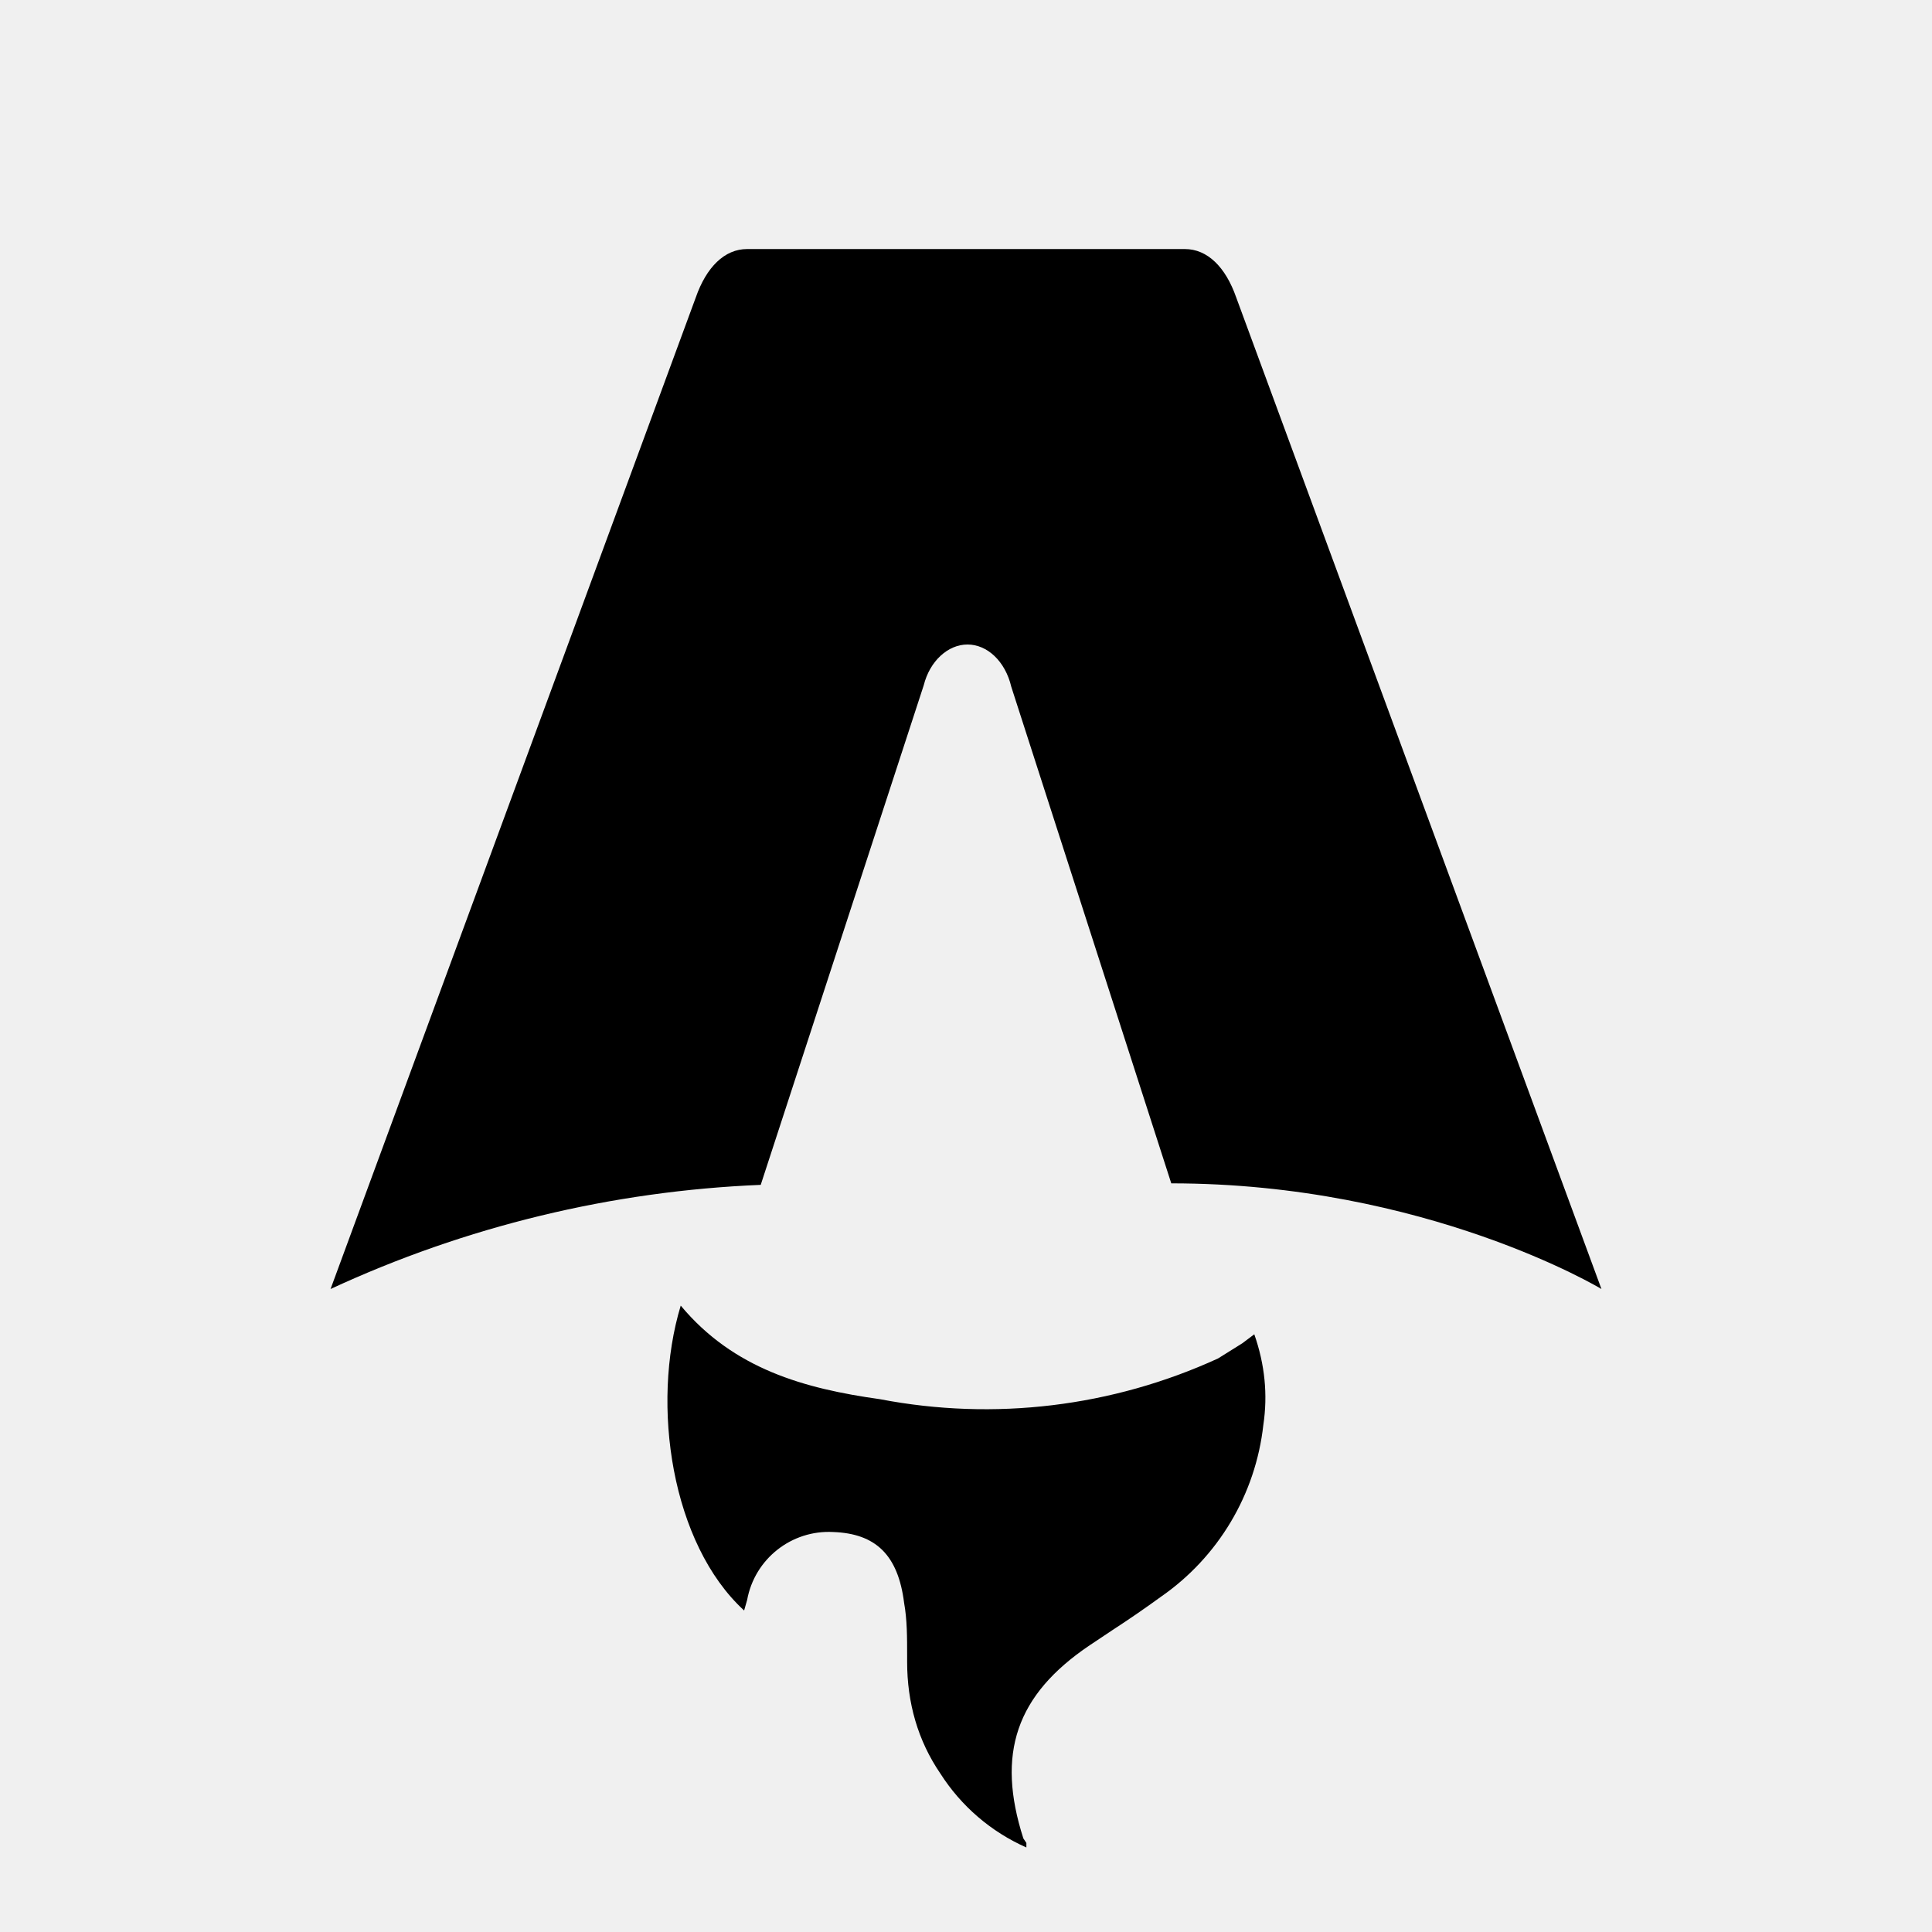
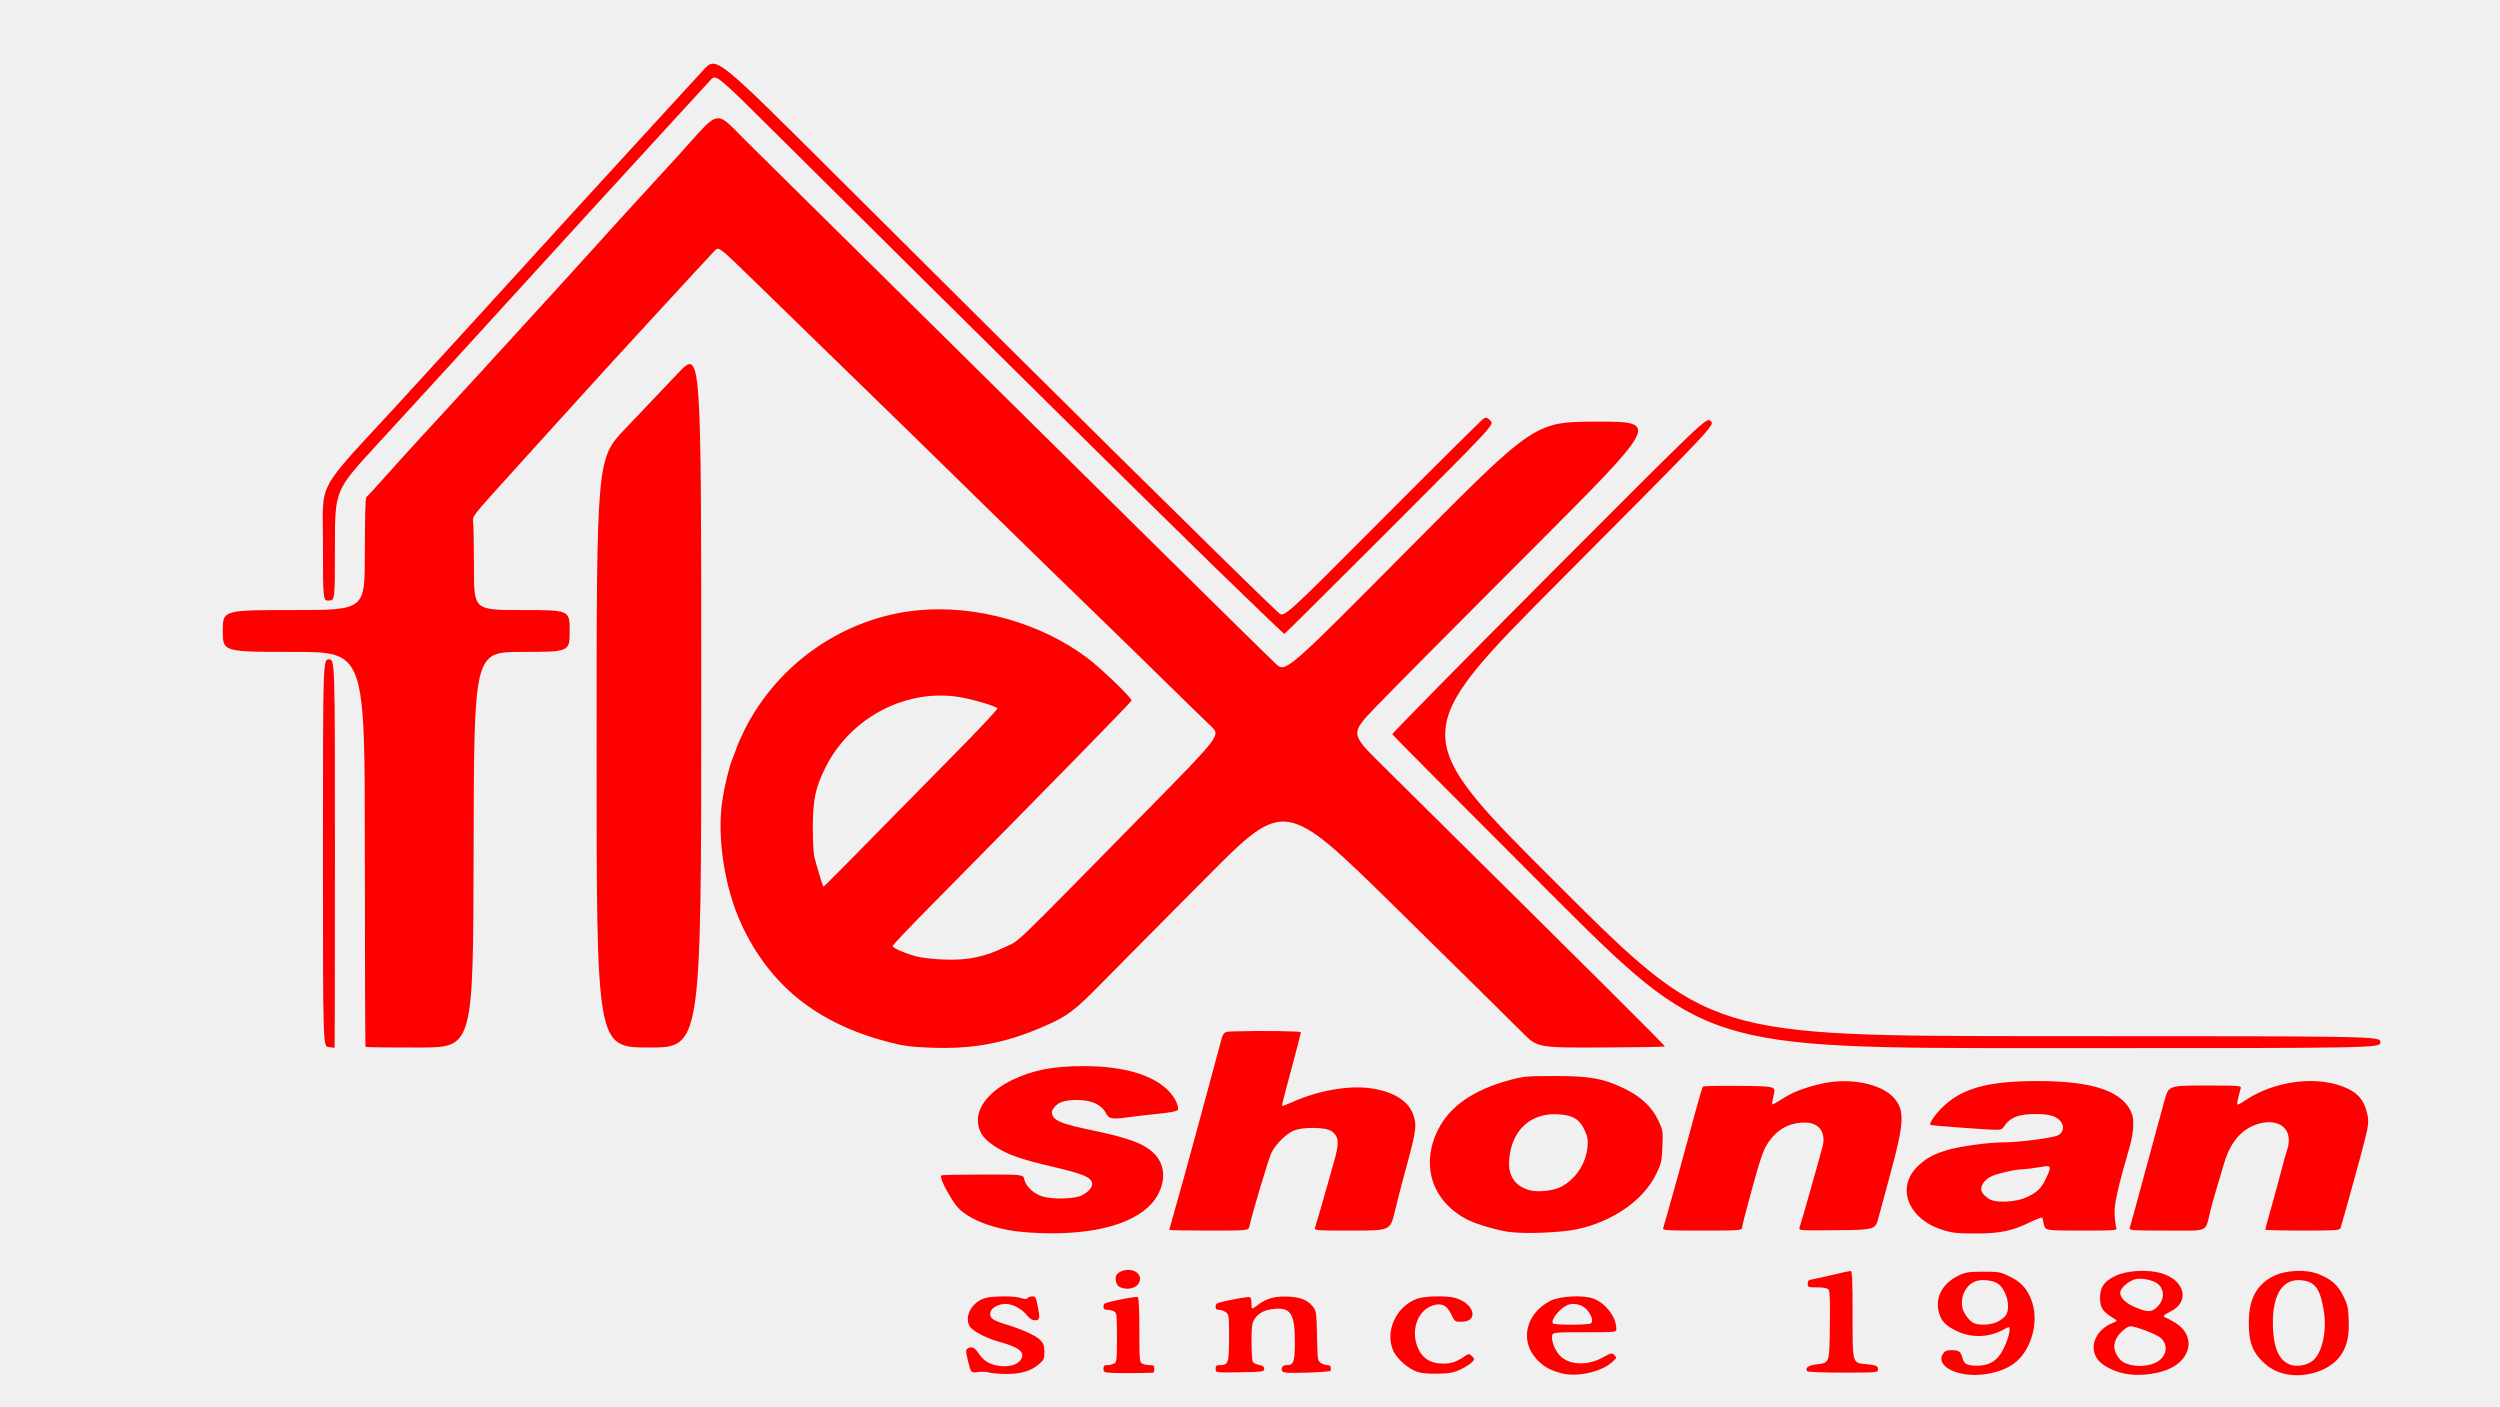
- <svg xmlns="http://www.w3.org/2000/svg" fill="none" viewBox="0 0 128 128">
-   <path d="M50.4 78.5a75.1 75.1 0 0 0-28.5 6.9l24.2-65.7c.7-2 1.9-3.2 3.4-3.2h29c1.5 0 2.7 1.2 3.4 3.2l24.2 65.7s-11.6-7-28.5-7L67 45.5c-.4-1.7-1.6-2.8-2.9-2.8-1.3 0-2.5 1.1-2.9 2.7L50.4 78.5Zm-1.1 28.2Zm-4.2-20.2c-2 6.6-.6 15.8 4.2 20.2a17.5 17.5 0 0 1 .2-.7 5.5 5.5 0 0 1 5.7-4.5c2.8.1 4.3 1.5 4.7 4.7.2 1.1.2 2.3.2 3.5v.4c0 2.7.7 5.2 2.2 7.4a13 13 0 0 0 5.7 4.9v-.3l-.2-.3c-1.8-5.6-.5-9.5 4.4-12.8l1.5-1a73 73 0 0 0 3.2-2.2 16 16 0 0 0 6.8-11.4c.3-2 .1-4-.6-6l-.8.6-1.6 1a37 37 0 0 1-22.4 2.7c-5-.7-9.7-2-13.2-6.2Z" />
-   <style>
-         path { fill: #000; }
-         @media (prefers-color-scheme: dark) {
-             path { fill: #FFF; }
-         }
-     </style>
+ <svg xmlns="http://www.w3.org/2000/svg" version="1.1" id="svg1" width="1672" height="941" viewBox="0 0 1672 941">
+   <defs id="defs1" />
+   <g id="g1">
+     <path style="fill:#ff0000" d="m 1044.251,918.433 c -7.836,-2.078 -12.55,-4.831 -17.074,-9.97 -10.931,-12.419 -6.352,-30.371 9.824,-38.512 6.37,-3.206 21.997,-3.987 28.681,-1.435 8.435,3.221 15.319,12.366 15.319,20.35 0,2.112 -0.217,2.134 -21.5,2.134 -21.5,0 -21.5,0 -21.5,3.54 0,4.375 3.067,10.581 6.603,13.362 6.669,5.246 17.776,5.224 27.377,-0.054 5.766,-3.17 6.068,-3.228 7.76,-1.502 1.685,1.719 1.593,1.938 -2.123,5.087 -7.538,6.387 -23.247,9.683 -33.365,7 z m 19.635,-33.341 c 1.87,-1.184 0.796,-5.129 -2.445,-8.981 -2.731,-3.246 -7.652,-4.777 -11.915,-3.707 -5.152,1.293 -12.653,9.961 -10.973,12.68 0.723,1.17 23.488,1.177 25.333,0.008 z m 249.332,33.832 c -11.316,-1.965 -17.427,-7.902 -13.813,-13.418 1.336,-2.04 2.452,-2.506 5.996,-2.506 4.693,0 6.06,1.001 7.117,5.215 1.003,3.998 2.892,5.054 9.254,5.174 7.306,0.138 12.411,-2.324 16.118,-7.774 3.051,-4.485 6.11,-12.627 6.11,-16.265 0,-2.294 0,-2.294 -4.526,0.113 -10.3,5.477 -22.342,5.41 -32.673,-0.182 -5.684,-3.076 -8.155,-5.68 -9.663,-10.18 -3.593,-10.728 1.553,-20.857 13.361,-26.297 4.261,-1.963 6.629,-2.304 16.022,-2.304 10.439,0 11.376,0.174 17.694,3.285 8.049,3.963 12.249,8.87 14.989,17.508 4.467,14.084 -1.168,32.596 -12.397,40.731 -8.358,6.054 -22.148,8.887 -33.591,6.9 z m 22.757,-34.911 c 2.142,-1.093 4.599,-2.993 5.46,-4.223 3.547,-5.064 0.67,-17.02 -5.101,-21.202 -3.326,-2.41 -11.349,-3.239 -15.342,-1.585 -6.374,2.64 -9.969,9.973 -8.563,17.467 0.727,3.876 4.812,9.275 7.99,10.561 3.83,1.549 11.508,1.047 15.555,-1.018 z m 84.192,34.491 c -7.178,-1.602 -14.046,-5.266 -17.066,-9.105 -6.426,-8.169 -1.718,-19.937 9.843,-24.608 3.442,-1.391 3.442,-1.391 -0.017,-3.529 -6.689,-4.134 -8.425,-6.832 -8.425,-13.093 0,-7.322 2.605,-11.095 10.241,-14.831 7.458,-3.649 21.533,-4.485 30.676,-1.823 15.968,4.65 19.422,19.216 6.093,25.692 -4.894,2.378 -5.506,3.341 -2.689,4.236 1.001,0.318 3.905,1.9 6.453,3.516 11.535,7.315 11.189,20.741 -0.733,28.493 -8.144,5.295 -23.304,7.523 -34.375,5.053 z m 21.491,-7.146 c 7.228,-3.43 8.994,-11.6 3.557,-16.458 C 1442.418,892.402 1428.475,887 1424.823,887 c -2.247,0 -7.551,4.573 -9.359,8.069 -0.805,1.557 -1.462,4.091 -1.46,5.631 0,3.488 3.142,8.767 6.193,10.421 5.769,3.128 15.15,3.232 21.461,0.237 z m 1.129,-37.298 c 4.796,-4.796 5.034,-11.228 0.566,-15.251 -2.738,-2.465 -10.312,-4.227 -14.662,-3.411 -4.717,0.885 -10.69,5.997 -10.69,9.149 0,3.579 3.871,7.248 10.5,9.955 7.954,3.247 10.68,3.163 14.286,-0.443 z m 84.025,44.47 c -6.315,-1.739 -10.951,-4.746 -15.787,-10.239 -5.189,-5.895 -7.024,-12.148 -7.024,-23.934 0,-15.551 5.329,-25.434 16.72,-31.007 7.896,-3.863 21.18,-4.519 29.328,-1.447 8.836,3.331 13.446,7.327 17.171,14.884 2.929,5.943 3.317,7.737 3.613,16.687 0.382,11.542 -1.735,19.07 -7.072,25.148 -7.994,9.105 -24.144,13.436 -36.95,9.91 z m 18.727,-7.602 c 7.169,-4.315 11.013,-19.906 8.562,-34.721 -2.391,-14.452 -5.882,-19.095 -15.017,-19.973 -13.18,-1.266 -20.038,10.745 -18.871,33.053 0.714,13.648 4.771,21.477 12.255,23.648 3.895,1.13 9.215,0.312 13.069,-2.008 z M 661.5,917.923 c -1.65,-0.498 -5.051,-0.638 -7.557,-0.311 -4.557,0.594 -4.557,0.594 -6.465,-7.067 -1.66,-6.664 -1.717,-7.782 -0.443,-8.588 2.774,-1.754 4.706,-0.946 7.372,3.082 3.423,5.172 7.63,7.697 14.194,8.517 6.411,0.801 11.874,-0.825 14.079,-4.191 3.185,-4.861 -0.794,-8.212 -14.124,-11.893 -9.385,-2.591 -18.487,-7.439 -20.204,-10.759 -3.43,-6.633 1.765,-15.934 10.336,-18.502 5.086,-1.524 19.965,-1.577 24.239,-0.087 2.388,0.832 3.517,0.832 4.349,0 0.618,-0.618 2.097,-1.124 3.286,-1.124 1.828,0 2.338,0.876 3.3,5.667 1.805,8.987 1.595,10.333 -1.612,10.333 -1.96,-2e-5 -3.577,-1.036 -5.627,-3.606 -3.15,-3.948 -9.544,-7.338 -13.905,-7.372 -4.768,-0.038 -9.574,2.558 -10.333,5.581 -0.885,3.527 1.407,5.46 9.27,7.813 11.534,3.452 21.114,7.733 23.966,10.71 2.395,2.5 2.879,3.854 2.879,8.054 0,4.588 -0.341,5.344 -3.735,8.278 -5.194,4.489 -12.291,6.56 -22.129,6.456 -4.474,-0.047 -9.485,-0.493 -11.135,-0.991 z m 83.75,0.283 c -6.952,-0.282 -7.25,-0.395 -7.25,-2.75 0,-1.97 0.508,-2.456 2.566,-2.456 1.411,0 3.436,-0.466 4.5,-1.035 C 746.858,911.006 747,909.72 747,894.5 747,879.28 746.858,877.994 745.066,877.035 744.002,876.466 741.977,876 740.566,876 738.566,876 738,875.5 738,873.733 c 0,-2.08 0.908,-2.456 11.006,-4.556 6.053,-1.259 11.453,-2.012 12,-1.674 0.609,0.376 0.994,8.909 0.994,22.02 0,20.14 0.114,21.467 1.934,22.441 1.064,0.569 3.314,1.035 5,1.035 2.603,0 3.066,0.377 3.066,2.5 0,1.375 -0.338,2.513 -0.75,2.529 -8.407,0.326 -20.327,0.407 -26,0.177 z m 112.55,-0.943 C 856.223,915.357 857.659,913 860.397,913 c 4.886,0 5.603,-2.025 5.601,-15.821 -0.002,-18.39 -2.756,-22.794 -13.636,-21.811 -6.525,0.59 -10.924,2.864 -13.403,6.931 -1.652,2.709 -1.95,5.047 -1.94,15.201 0.006,6.6 0.397,12.607 0.867,13.35 0.47,0.742 2.376,1.661 4.235,2.041 2.454,0.502 3.379,1.228 3.379,2.65 0,1.854 -0.874,1.974 -16.25,2.234 C 813,918.05 813,918.05 813,915.525 813,913.4 813.464,913 815.929,913 821.495,913 822,911.461 822,894.485 822,879.734 821.91,879.051 819.777,877.557 818.555,876.701 816.53,876 815.277,876 813.578,876 813,875.425 813,873.736 c 0,-2.08 0.902,-2.449 11.056,-4.524 6.081,-1.243 11.481,-1.997 12,-1.677 0.519,0.321 0.944,2.354 0.944,4.518 0,3.934 0,3.934 4.352,0.612 5.834,-4.453 11.945,-6.037 21.041,-5.453 8.126,0.521 12.555,2.489 16.003,7.108 1.903,2.55 2.135,4.39 2.422,19.24 0.299,15.497 0.438,16.506 2.473,17.93 1.185,0.83 3.18,1.51 4.433,1.51 1.358,0 2.277,0.606 2.277,1.5 0,0.825 0.003,1.837 0.006,2.25 0.003,0.412 -7.011,0.975 -15.588,1.25 -11.682,0.375 -15.851,0.19 -16.618,-0.737 z m 90.109,0.239 c -5.786,-1.852 -13.635,-8.689 -16.031,-13.963 -5.919,-13.031 1.879,-30.014 16.084,-35.026 4.928,-1.739 19.638,-2.03 25.155,-0.497 12.976,3.604 16.243,15.984 4.218,15.984 -4.211,0 -4.429,-0.157 -6.606,-4.742 -2.942,-6.196 -6.383,-7.978 -12.099,-6.266 -11.073,3.318 -15.772,17.968 -9.626,30.015 2.623,5.142 7.191,8.209 13.068,8.773 6.727,0.646 10.994,-0.354 16.063,-3.767 4.311,-2.902 4.389,-2.915 6.302,-1.012 1.885,1.875 1.887,1.982 0.091,3.967 -1.015,1.122 -4.347,3.263 -7.404,4.759 -4.674,2.287 -7.075,2.761 -15.091,2.981 -6.306,0.173 -11.088,-0.235 -14.124,-1.207 z m 260.647,-0.411 c -1.375,-2.225 0.808,-3.905 5.898,-4.541 9.366,-1.17 9.003,-0.157 9.35,-26.05 0.218,-16.301 -0.026,-23.063 -0.873,-24.082 -0.79,-0.952 -3.27,-1.417 -7.554,-1.417 -6.105,0 -6.378,-0.105 -6.378,-2.455 0,-2.06 0.603,-2.554 3.75,-3.073 2.062,-0.34 8.267,-1.711 13.789,-3.045 5.521,-1.335 10.584,-2.427 11.25,-2.427 0.921,0 1.212,6.91 1.212,28.777 0,33.748 -0.311,32.591 9.039,33.569 7.172,0.75 7.961,1.118 7.961,3.713 0,1.866 -0.904,1.941 -23.441,1.941 -12.998,0 -23.691,-0.405 -24.003,-0.91 z M 749.28,860.98 c -2.457,-0.989 -3.807,-4.743 -2.822,-7.846 0.355,-1.119 2.17,-2.516 4.094,-3.151 7.154,-2.361 13.621,1.803 11.493,7.4 -1.532,4.029 -7.507,5.712 -12.765,3.597 z M 679,823.404 c -12.83,-1.818 -24.553,-5.735 -32.163,-10.748 -5.049,-3.326 -7.226,-5.653 -10.905,-11.656 -4.721,-7.704 -7.372,-13.893 -6.379,-14.887 0.309,-0.309 12.779,-0.574 27.711,-0.588 27.149,-0.025 27.149,-0.025 27.864,3.459 0.909,4.432 6.334,9.48 12.041,11.204 6.941,2.097 21.537,1.715 26.266,-0.688 5.526,-2.808 8.136,-6.564 6.581,-9.469 -1.752,-3.273 -7.533,-5.408 -27.016,-9.974 -21.026,-4.928 -29.326,-7.912 -38.173,-13.724 C 657.205,761.326 654,756.194 654,749 c 0,-9.441 8.555,-19.577 22.225,-26.332 14.028,-6.932 27.832,-9.673 48.635,-9.658 25.959,0.019 45.441,5.568 56.144,15.994 4.534,4.416 7.699,10.721 6.695,13.337 -0.313,0.816 -4.835,1.706 -12.841,2.527 -6.797,0.698 -15.369,1.688 -19.05,2.2 -12.37,1.722 -14.038,1.433 -16.308,-2.821 -3.013,-5.646 -9.723,-8.619 -19.412,-8.603 -8.335,0.014 -12.972,1.723 -15.613,5.753 -1.257,1.918 -1.323,2.842 -0.355,4.965 1.539,3.378 7.827,5.735 24.528,9.195 25.578,5.298 35.679,8.937 42.651,15.364 7.581,6.988 8.734,17.736 3.028,28.22 -9.045,16.619 -35.326,25.958 -72.327,25.702 -7.425,-0.051 -17.775,-0.699 -23,-1.439 z m 330.5,0.548 c -7.99,-1.07 -22.109,-5.206 -27.965,-8.191 -23.889,-12.178 -31.795,-36.735 -19.535,-60.681 7.868,-15.368 23.554,-26.162 47.5,-32.687 9.302,-2.535 11.395,-2.727 30,-2.757 23.753,-0.038 33.086,1.654 47.199,8.558 11.024,5.393 18.186,12.198 22.468,21.349 2.97,6.348 3.068,6.985 2.644,17.284 -0.403,9.769 -0.753,11.343 -4.059,18.216 -8.466,17.6 -29.16,32.028 -53.234,37.112 -10.569,2.232 -34.604,3.191 -45.018,1.796 z m 33.879,-29.893 c 10.034,-4.857 17.313,-15.567 18.35,-26.998 0.436,-4.812 0.094,-6.769 -1.971,-11.28 -3.184,-6.956 -7.284,-9.625 -16.039,-10.443 -19.545,-1.825 -32.974,10.141 -34.409,30.662 -0.741,10.595 4.116,17.554 14.031,20.101 5.226,1.343 15.131,0.333 20.038,-2.043 z m 255.41,28.365 c -23.01,-7.409 -30.913,-28.679 -15.88,-42.741 5.71,-5.341 10.189,-7.756 19.604,-10.567 8.335,-2.49 27.753,-5.116 37.789,-5.112 9.817,0.004 32.577,-2.94 35.934,-4.648 3.715,-1.89 4.582,-5.778 2.051,-9.192 -2.641,-3.563 -7.292,-5.039 -16.094,-5.107 -12.209,-0.094 -17.859,2.129 -22.193,8.733 -1.5,2.286 -1.5,2.286 -25,0.629 -12.925,-0.911 -23.705,-1.846 -23.956,-2.077 -1.083,-0.999 3.792,-7.9 8.949,-12.668 13.161,-12.168 30.359,-16.691 63.329,-16.656 37.66,0.04 57.657,7.268 62.742,22.677 1.329,4.026 0.624,13.057 -1.622,20.805 -8.17,28.176 -10.608,39.181 -10.191,46 0.236,3.85 0.774,7.787 1.195,8.75 0.718,1.639 -0.753,1.75 -23.293,1.75 -24.06,0 -24.06,0 -25.101,-3.75 -0.573,-2.062 -1.044,-4.222 -1.047,-4.798 -0,-0.576 -3.443,0.629 -7.645,2.678 -12.691,6.19 -20.763,7.877 -37.429,7.823 -12.55,-0.041 -15.438,-0.371 -22.143,-2.53 z m 55.672,-21.303 c 7.686,-3.4 10.602,-6.074 13.65,-12.518 4.386,-9.271 4.277,-9.47 -4.362,-7.953 -3.987,0.7 -8.732,1.29 -10.542,1.312 -5.591,0.067 -18.518,3.104 -22.355,5.251 -3.467,1.94 -5.853,5.294 -5.853,8.225 0,2.266 3.568,5.9 7.123,7.255 4.736,1.805 16.59,0.971 22.338,-1.572 z M 782,822.58 c 0,-0.231 1.532,-5.744 3.404,-12.25 3.597,-12.502 8.362,-29.716 14.624,-52.83 2.086,-7.7 6.112,-22.55 8.947,-33 2.835,-10.45 6.074,-22.488 7.199,-26.75 2.045,-7.75 2.045,-7.75 9.186,-7.96 18.514,-0.545 44.636,-0.199 44.638,0.592 0.002,0.859 -3.917,15.908 -9.919,38.09 -1.633,6.034 -2.833,11.107 -2.668,11.273 0.166,0.166 3.404,-1.092 7.195,-2.795 16.941,-7.609 37.501,-11.194 52.155,-9.094 15.888,2.278 25.94,8.869 28.864,18.927 2.016,6.936 1.422,10.289 -7.749,43.718 -1.056,3.85 -3.313,12.738 -5.015,19.75 -3.095,12.75 -3.095,12.75 -28.545,12.75 -25.451,0 -25.451,0 -24.731,-2.25 1.43,-4.473 6.63,-22.364 7.921,-27.25 0.726,-2.75 2.789,-10.062 4.584,-16.249 3.746,-12.913 3.463,-17.037 -1.416,-20.655 -3.939,-2.92 -20.228,-3.047 -25.973,-0.202 -5.359,2.654 -11.873,9.3 -14.407,14.699 -2.042,4.351 -12.456,39.149 -14.712,49.157 C 834.962,823 834.962,823 808.481,823 793.916,823 782,822.811 782,822.58 Z M 1112.352,821.25 c 0.268,-0.963 1.418,-4.9 2.556,-8.75 2.491,-8.427 12.112,-43.366 18.587,-67.5 2.583,-9.625 5.021,-17.846 5.418,-18.268 0.398,-0.423 11.538,-0.648 24.756,-0.5 24.034,0.268 24.034,0.268 22.584,6.087 -0.797,3.2 -1.246,6.022 -0.997,6.271 0.249,0.249 3.105,-1.299 6.348,-3.439 6.739,-4.448 14.332,-7.446 25.861,-10.21 18.972,-4.549 40.676,-0.377 49.332,9.482 7.065,8.046 6.725,16.47 -1.96,48.521 -3.361,12.406 -7.13,26.381 -8.376,31.056 -2.264,8.5 -2.264,8.5 -27.977,8.767 -24.234,0.252 -25.674,0.165 -25.033,-1.5 0.85,-2.211 13.837,-47.988 15.537,-54.767 2.316,-9.237 -2.534,-15.735 -11.74,-15.726 -10.694,0.01 -18.719,4.446 -24.908,13.767 -3.028,4.56 -4.892,9.933 -10.497,30.252 -3.749,13.589 -6.822,25.495 -6.83,26.457 -0.013,1.622 -1.952,1.75 -26.582,1.75 -24.821,0 -26.535,-0.115 -26.081,-1.75 z m 312.016,0 c 1.752,-6.1 4.917,-17.636 8.162,-29.75 2.062,-7.7 5.659,-20.975 7.992,-29.5 2.333,-8.525 5.497,-20.113 7.031,-25.75 2.789,-10.25 2.789,-10.25 27.185,-10.25 22.762,0 24.362,0.117 23.889,1.75 -1.793,6.177 -2.69,10.52 -2.263,10.947 0.273,0.273 2.44,-0.836 4.816,-2.464 20.473,-14.025 50.768,-17.388 69.793,-7.747 6.074,3.078 9.579,7.265 11.502,13.743 2.045,6.886 1.95,8.761 -1.057,20.873 -2.005,8.075 -13.012,47.999 -16.033,58.148 -0.478,1.606 -2.573,1.75 -25.453,1.75 -13.713,0 -24.933,-0.268 -24.933,-0.596 0,-0.328 1.989,-7.64 4.42,-16.25 2.431,-8.61 5.386,-19.479 6.566,-24.154 1.18,-4.675 2.827,-10.525 3.66,-13 4.234,-12.574 -3.866,-20.885 -17.402,-17.855 -11.954,2.675 -20.351,11.762 -24.722,26.755 -1.379,4.73 -3.61,12.201 -4.958,16.601 -1.348,4.4 -3.179,10.925 -4.068,14.5 -3.923,15.77 -0.243,14 -29.102,14 -23.838,0 -25.496,-0.116 -25.026,-1.75 z M 219.75,700.272 C 216,699.879 216,699.879 216,570.44 216,441 216,441 220,441 c 4,0 4,0 4,130 0,71.5 -0.113,129.924 -0.25,129.832 -0.138,-0.092 -1.938,-0.345 -4,-0.56 z m 24.754,-0.101 C 244.227,699.893 244,640.342 244,567.833 244,436 244,436 196.5,436 149,436 149,436 149,422 c 0,-14 0,-14 47.5,-14 47.5,0 47.5,0 47.5,-37.441 0,-23.391 0.368,-37.668 0.981,-38.047 0.539,-0.333 6.267,-6.547 12.729,-13.809 11.255,-12.649 25.607,-28.35 62.795,-68.703 18.461,-20.032 84.191,-92.226 91.457,-100.45 2.454,-2.777 9.666,-10.675 16.028,-17.55 6.362,-6.875 17.698,-19.25 25.191,-27.5 29.844,-32.859 23.822,-31.783 47.484,-8.489 C 512.124,107.292 561.1,155.677 609.5,203.533 c 140.024,138.45 236.46,233.574 243.627,240.315 6.627,6.233 6.627,6.233 90,-77.802 83.373,-84.035 83.373,-84.035 125.191,-84.041 41.818,-0.006 41.818,-0.006 -45,86.822 -47.75,47.755 -94.341,94.706 -103.536,104.336 -16.718,17.509 -16.718,17.509 4.5,38.497 150.324,148.697 189.606,187.785 189.163,188.227 -0.287,0.288 -19.591,0.59 -42.898,0.671 -42.375,0.149 -42.375,0.149 -52.711,-10.298 -5.685,-5.746 -43.679,-43.222 -84.432,-83.281 -74.095,-72.835 -74.095,-72.835 -126.026,-20.657 -28.562,28.698 -60.019,60.424 -69.905,70.503 -19.147,19.521 -23.529,22.813 -39.685,29.803 -25.782,11.156 -47.023,15.126 -75.248,14.065 -13.297,-0.5 -18.068,-1.123 -27.776,-3.626 -47.94,-12.361 -79.661,-37.623 -98.802,-78.683 -11.287,-24.212 -16.543,-57.878 -12.911,-82.694 1.351,-9.23 4.645,-23.047 6.586,-27.624 0.832,-1.962 2.208,-5.592 3.057,-8.067 0.849,-2.475 3.243,-7.875 5.32,-12 22.562,-44.813 67.152,-75.36 116.628,-79.898 38.523,-3.533 81.42,8.602 112.35,31.782 9.376,7.027 30.186,27.049 29.797,28.669 -0.251,1.046 -54.459,56.447 -136.018,139.012 C 607.698,620.802 597,632.109 597,632.693 c 0,1.29 7.723,4.701 15.661,6.916 3.273,0.913 11.45,1.849 18.608,2.129 15.941,0.624 27.052,-1.646 40.925,-8.36 10.595,-5.128 1.014,4.089 93.27,-89.731 50.964,-51.828 50.964,-51.828 44.5,-57.922 -3.555,-3.352 -16.814,-16.268 -29.464,-28.703 -12.65,-12.435 -38.3,-37.425 -57,-55.533 -18.7,-18.108 -44.8,-43.533 -58,-56.499 -32.493,-31.918 -80.151,-78.414 -122,-119.026 -8.8,-8.54 -26.527,-25.79 -39.393,-38.334 -23.393,-22.807 -23.393,-22.807 -26.127,-19.969 -5.188,5.386 -75.504,81.894 -84.419,91.853 -4.916,5.492 -17.353,19.21 -27.638,30.485 -10.285,11.275 -25.759,28.375 -34.388,38 -15.086,16.828 -15.666,17.634 -15.123,21 0.311,1.925 0.57,15.988 0.576,31.25 C 317,408 317,408 349,408 c 32,0 32,0 32,14 0,14 0,14 -31.996,14 -31.996,0 -31.996,0 -32.25,132.25 C 316.5,700.5 316.5,700.5 280.754,700.587 c -19.661,0.048 -35.973,-0.14 -36.25,-0.417 z M 580.905,562.756 c 16.277,-16.634 42.506,-43.297 58.285,-59.25 15.78,-15.953 28.335,-29.365 27.902,-29.804 -1.555,-1.575 -15.658,-5.8 -24.538,-7.352 -36.072,-6.302 -73.786,13.327 -90.591,47.15 -6.662,13.408 -8.338,21.433 -8.355,40 -0.009,9.811 0.47,17.741 1.239,20.5 3.659,13.136 5.497,19 5.954,19 0.28,0 13.827,-13.61 30.104,-30.244 z M 399,503.641 c 0,-196.899 0,-196.899 19.268,-217.02 10.598,-11.067 26.348,-27.634 35,-36.817 C 469,233.108 469,233.108 469,466.855 c 0,233.747 0,233.747 -35,233.716 -35,-0.031 -35,-0.031 -35,-196.93 z m 637.023,92.927 C 978.561,539.133 931.387,491.662 931.193,491.078 930.998,490.494 978.206,442.531 1036.1,384.494 1141.362,278.973 1141.362,278.973 1144.14,281.634 c 2.778,2.661 2.778,2.661 -100.163,106.096 C 941.037,491.166 941.037,491.166 1042.268,592.046 1143.5,692.926 1143.5,692.926 1367.75,692.963 1592,693 1592,693 1592,697 c 0,4 0,4 -225.75,3.999 -225.75,-0.001 -225.75,-0.001 -330.227,-104.43 z M 813.969,380.835 C 775.004,343.012 645.413,214.951 519.699,90.04 478.899,49.5 478.899,49.5 475.199,53.519 436.265,95.819 371.95,166.177 296.966,248.5 c -9.017,9.9 -29.124,31.821 -44.681,48.713 C 224,327.926 224,327.926 223.994,364.713 c -0.006,36.787 -0.006,36.787 -4,36.937 C 216,401.8 216,401.8 216,363.386 c 0,-42.978 -5.661,-32.449 49.975,-92.941 9.639,-10.48 30.833,-33.655 47.099,-51.5 73.991,-81.177 84.638,-92.838 104.893,-114.886 11.844,-12.893 26.684,-29.093 32.978,-36 6.294,-6.907 15.187,-16.592 19.762,-21.521 8.318,-8.961 8.318,-8.961 88.056,70.521 135.899,135.464 280.079,277.901 296.372,292.788 3.635,3.321 3.635,3.321 69.5,-62.823 36.226,-36.379 66.709,-66.613 67.741,-67.186 1.505,-0.837 2.385,-0.533 4.458,1.54 2.583,2.583 2.583,2.583 -67.375,72.589 -38.477,38.504 -70.197,70.013 -70.489,70.02 -0.292,0.007 -20.542,-19.412 -45,-43.153 z" id="path1" />
+   </g>
</svg>
